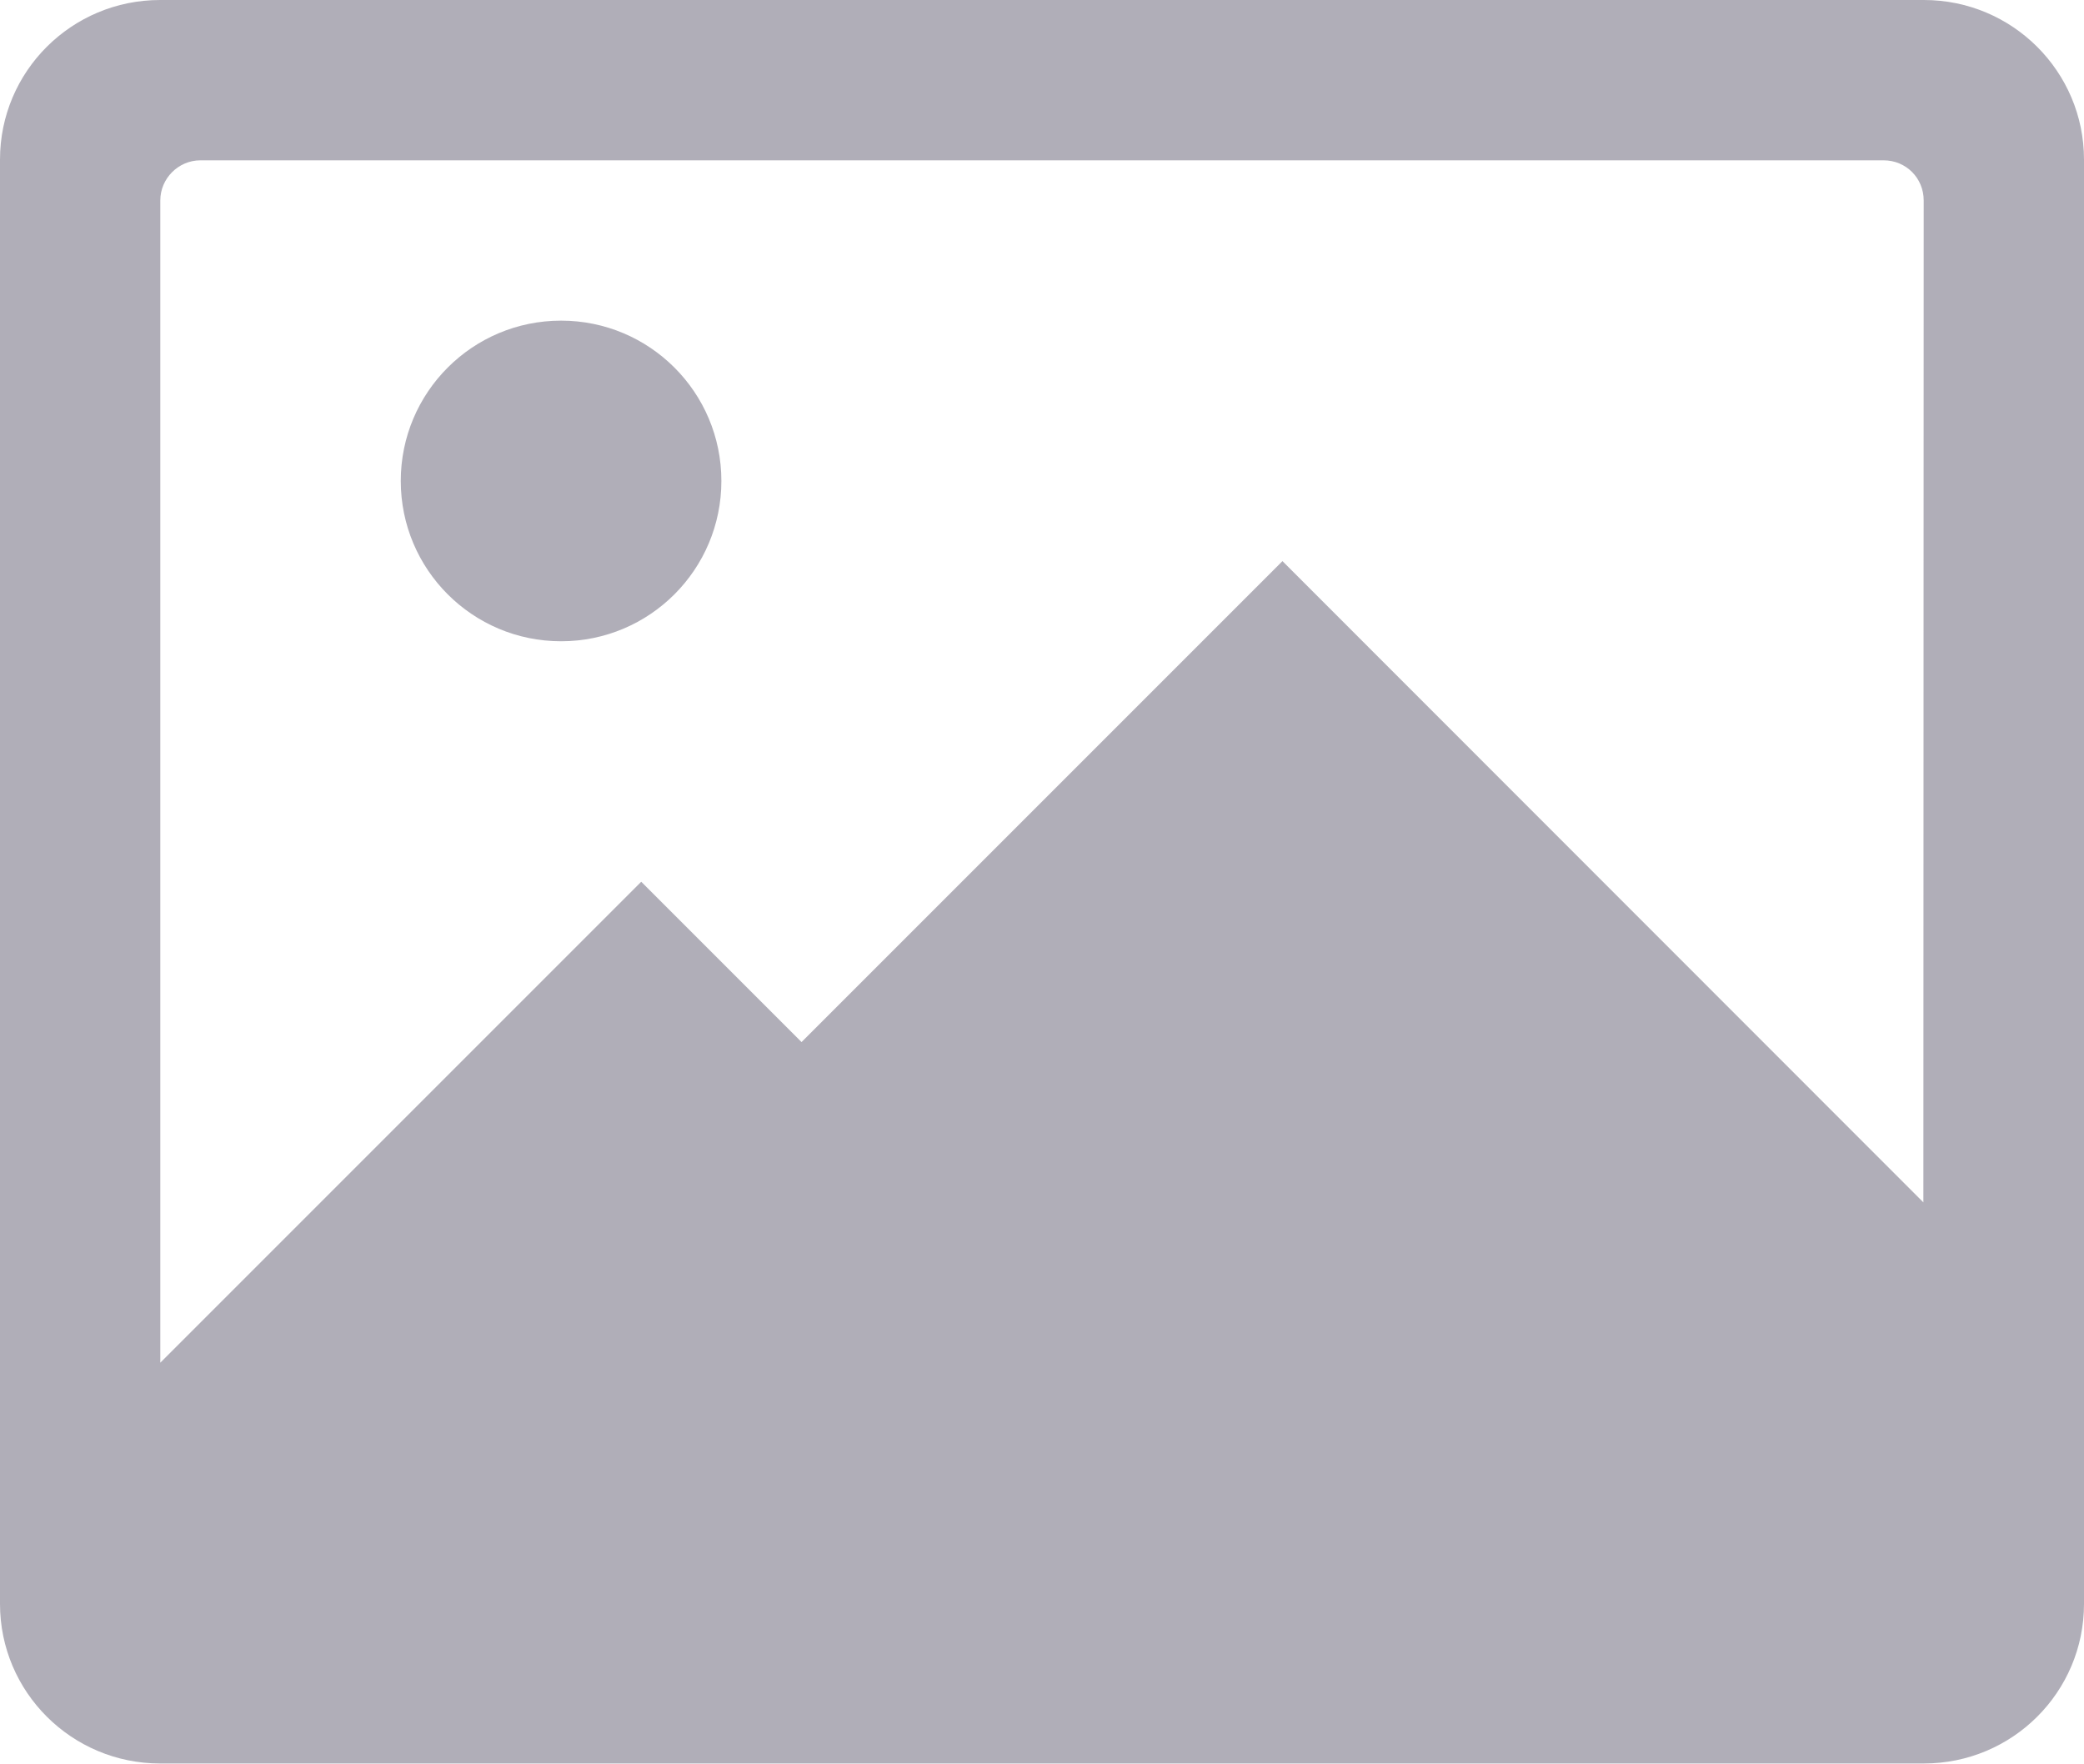
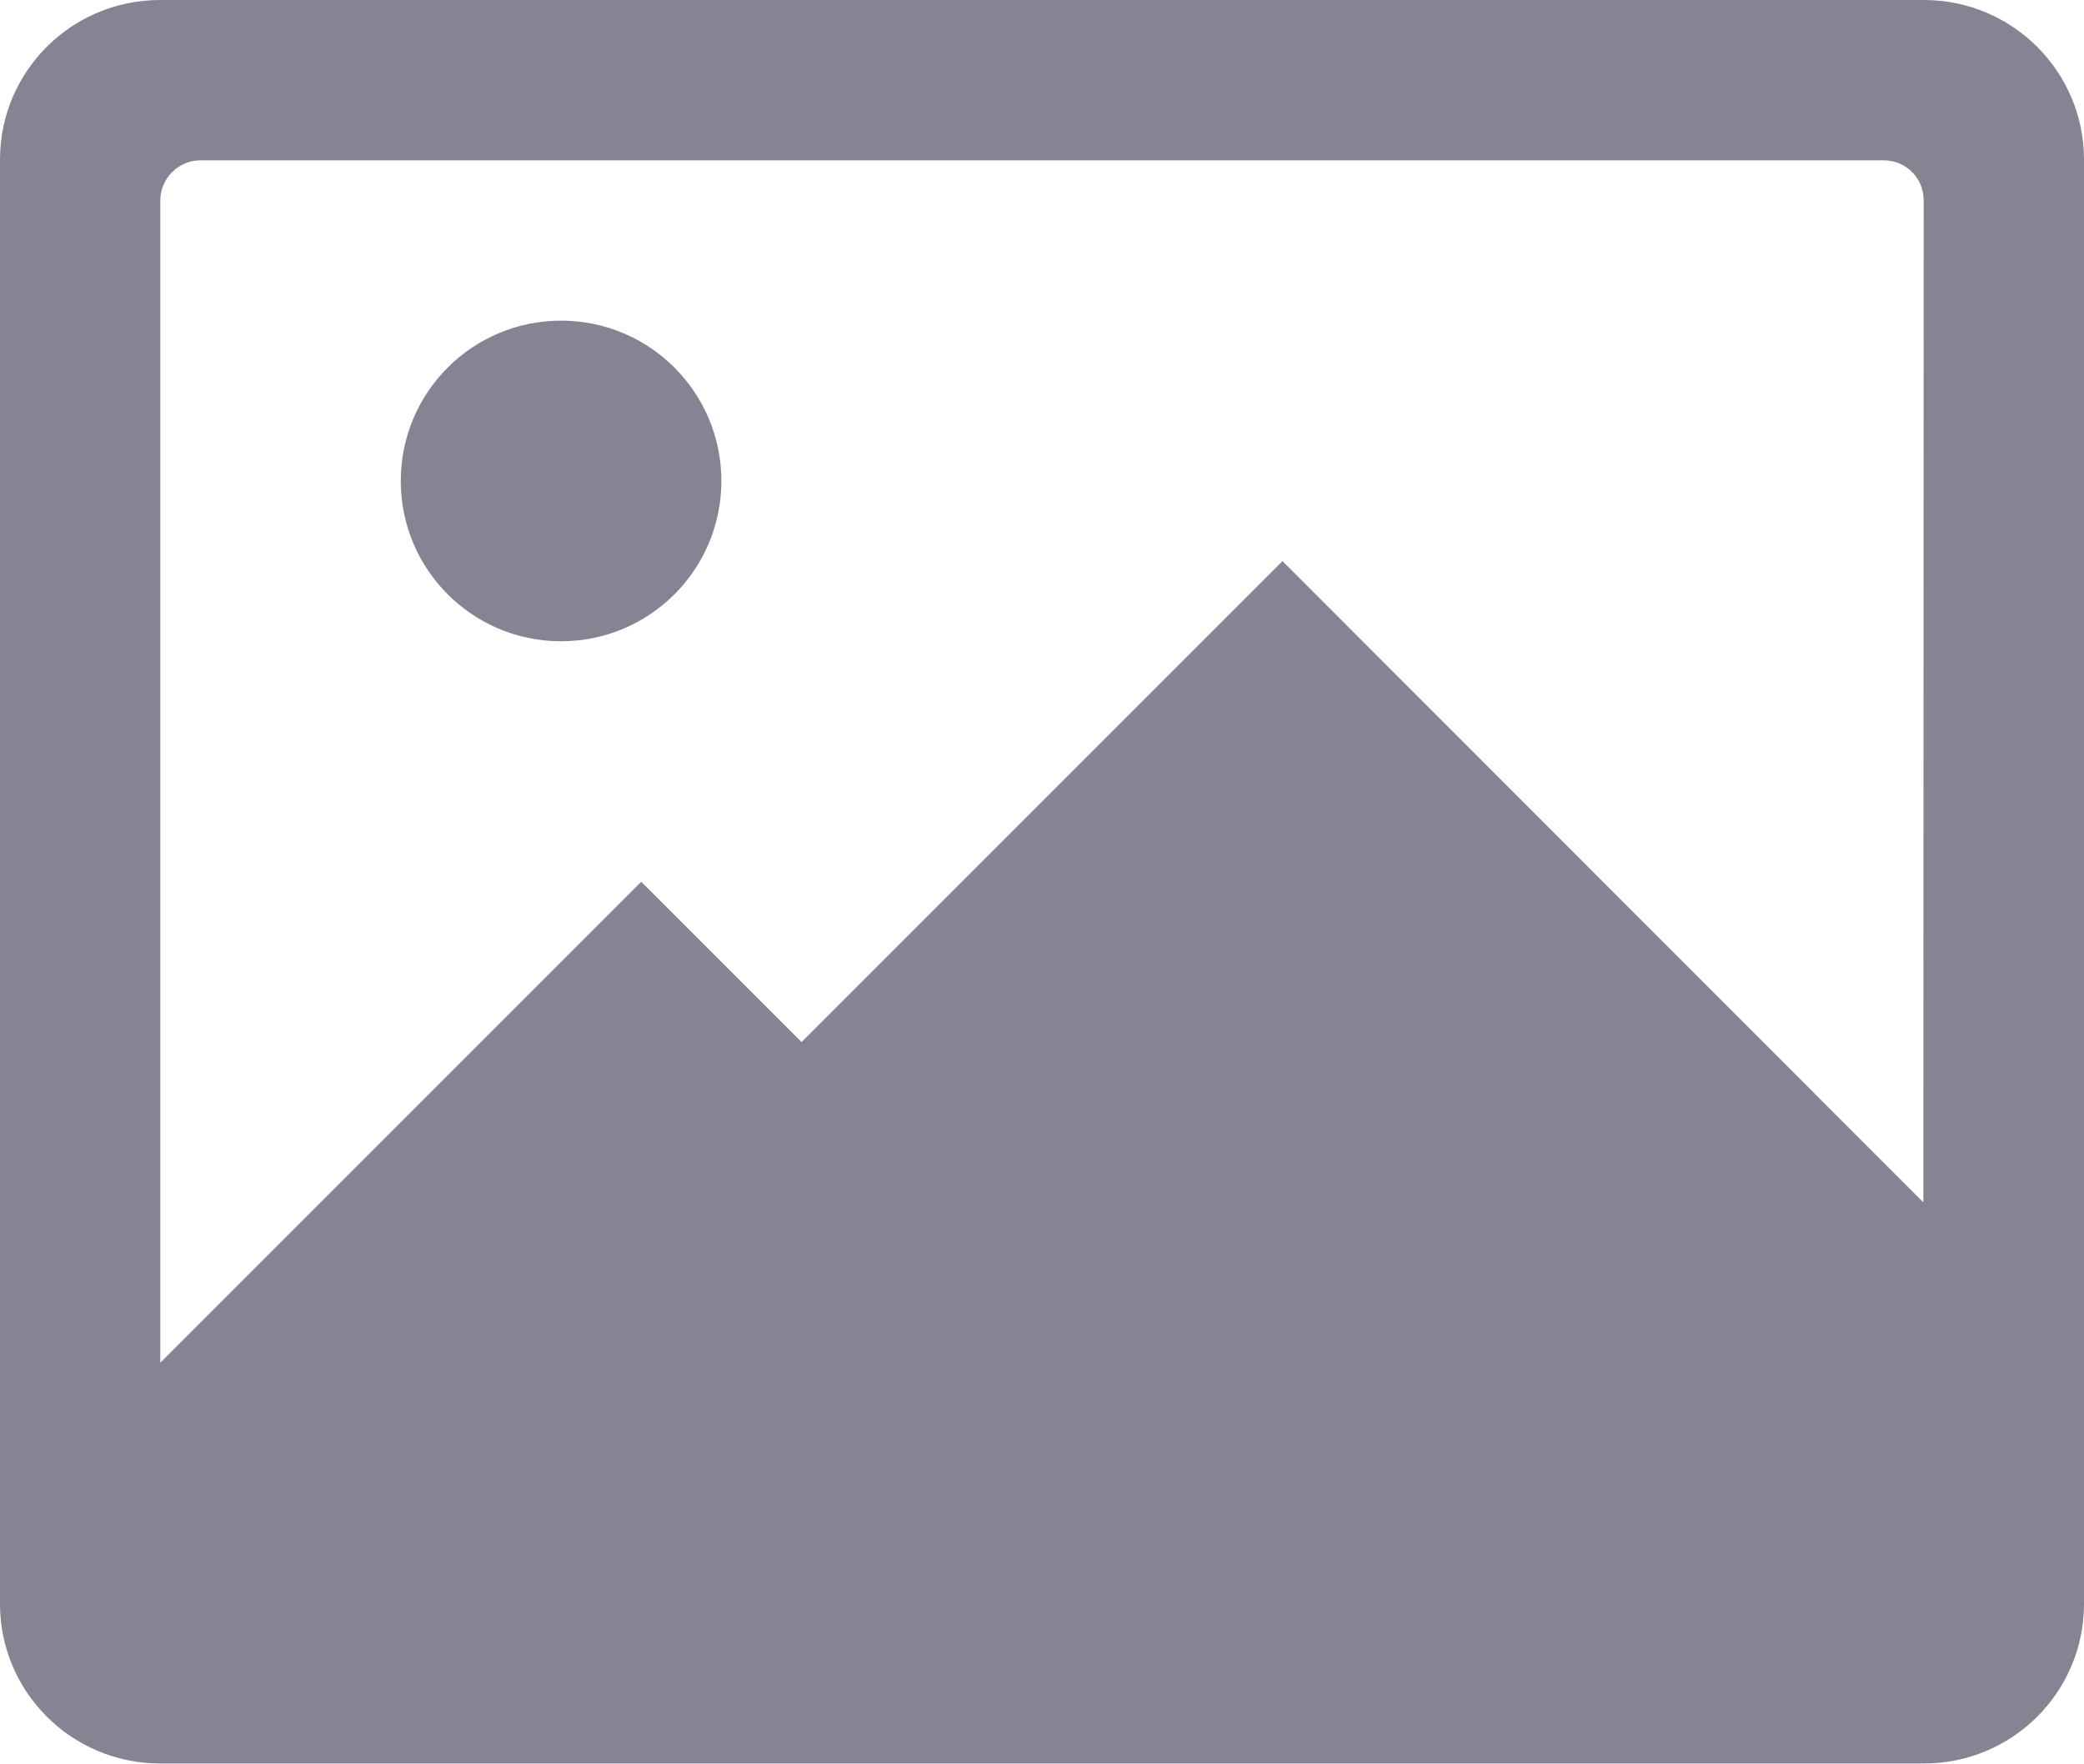
<svg xmlns="http://www.w3.org/2000/svg" width="26px" height="22px" viewBox="0 0 26 22" version="1.1">
  <description>Created with Sketch (http://www.bohemiancoding.com/sketch)</description>
  <defs />
  <g id="Page-1" stroke="none" stroke-width="1" fill="none" fill-rule="evenodd">
-     <path d="M2,2.5 C2,2.228 2.224,2 2.501,2 L23.499,2 C23.782,2 24,2.224 24,2.5 L23.996,15 L16,7 L10,13 L8,11 L2,17 L2,2.5 Z M0,1.991 L0,20.009 C0,21.109 0.895,22 1.997,22 L24.003,22 C25.106,22 26,21.11 26,20.009 L26,1.991 C26,0.891 25.105,0 24.003,0 L1.997,0 C0.894,0 0,0.89 0,1.991 Z M9,6 C9,4.895 8.105,4 7,4 C5.895,4 5,4.895 5,6 C5,7.105 5.895,8 7,8 C8.105,8 9,7.105 9,6 Z" id="(Icon)-Photo" fill="#B0AEB8" />
+     <path d="M2,2.5 C2,2.228 2.224,2 2.501,2 L23.499,2 C23.782,2 24,2.224 24,2.5 L23.996,15 L16,7 L10,13 L8,11 L2,17 L2,2.5 Z M0,1.991 L0,20.009 C0,21.109 0.895,22 1.997,22 L24.003,22 C25.106,22 26,21.11 26,20.009 L26,1.991 C26,0.891 25.105,0 24.003,0 L1.997,0 C0.894,0 0,0.89 0,1.991 Z M9,6 C9,4.895 8.105,4 7,4 C5.895,4 5,4.895 5,6 C5,7.105 5.895,8 7,8 C8.105,8 9,7.105 9,6 Z" id="Icon,-Photo" fill="#868492" />
  </g>
</svg>
